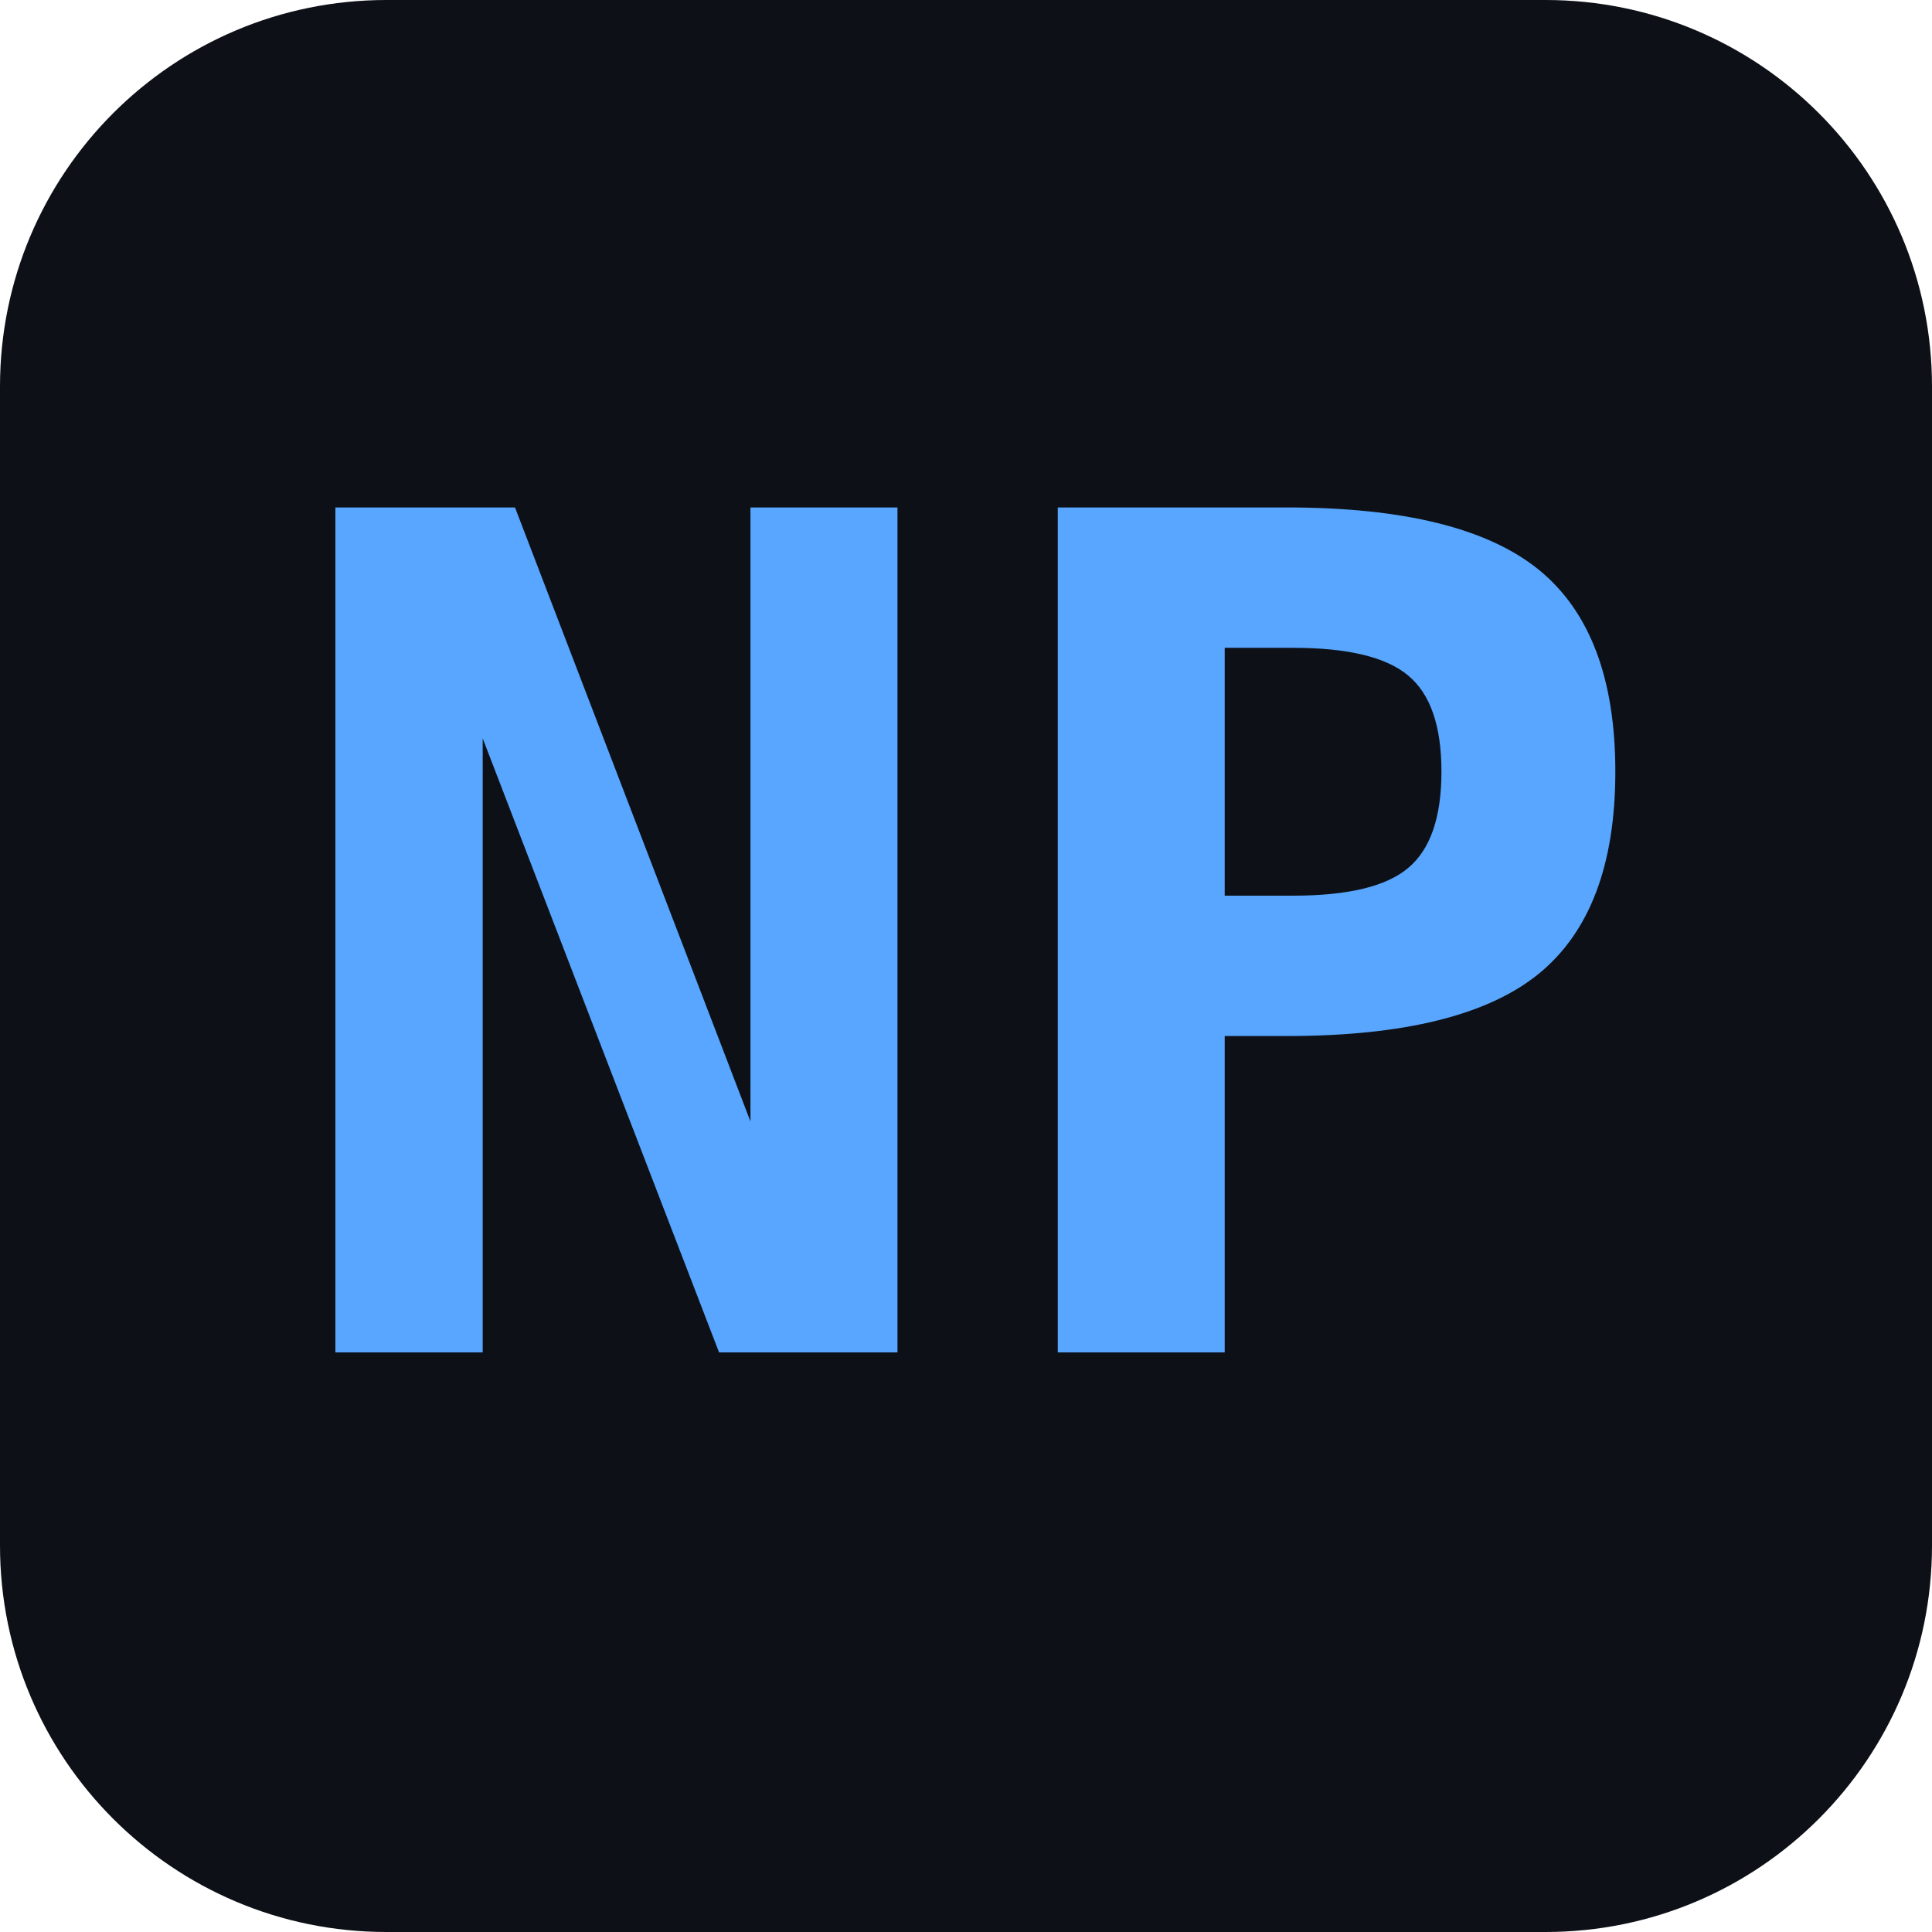
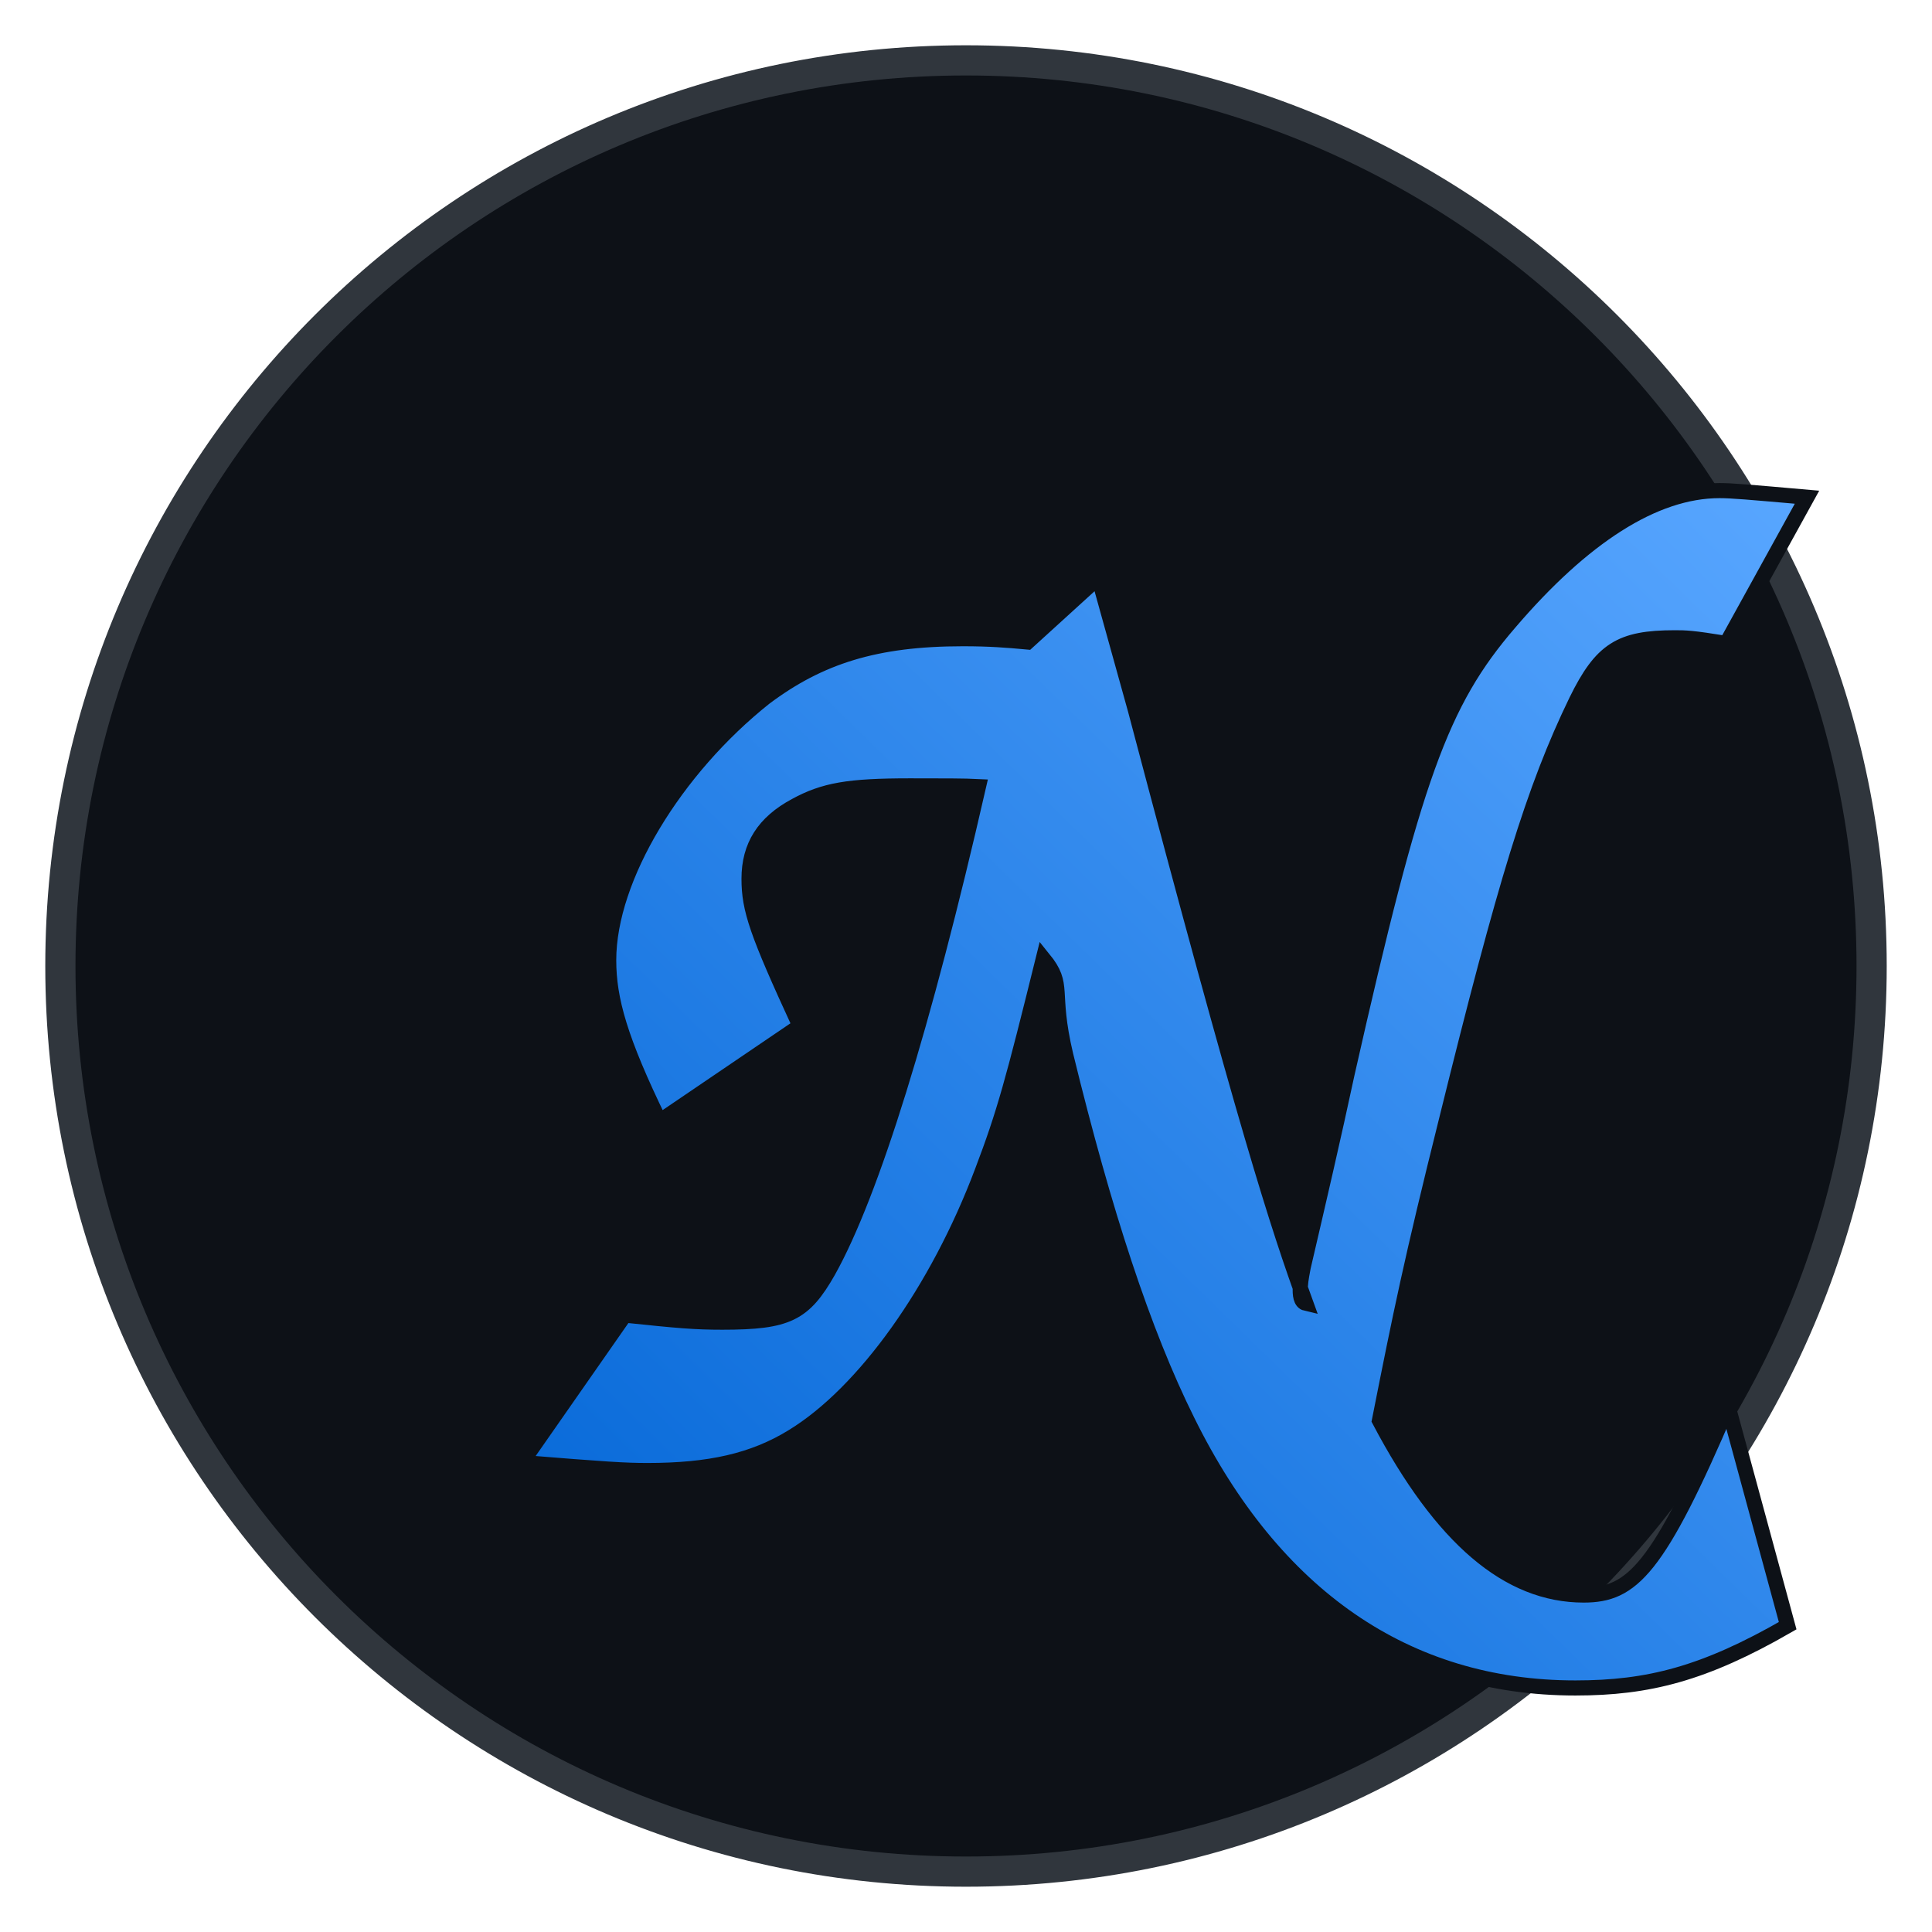
- <svg xmlns="http://www.w3.org/2000/svg" viewBox="0 0 100 100">
-   <rect width="100" height="100" rx="20" fill="#0d1117" />
-   <text x="50" y="70" font-family="monospace" font-size="60" text-anchor="middle" fill="#58a6ff" font-weight="bold">NP</text>
+ <svg xmlns="http://www.w3.org/2000/svg" viewBox="0 0 128 128">
+   <defs>
+     <linearGradient id="bodyGrad" x1="0%" y1="100%" x2="100%" y2="0%">
+       <stop offset="0%" style="stop-color:#0366d6;stop-opacity:1" />
+       <stop offset="100%" style="stop-color:#58a6ff;stop-opacity:1" />
+     </linearGradient>
+     <filter id="glow" x="-20%" y="-20%" width="140%" height="140%">
+       <feGaussianBlur stdDeviation="1.5" result="blur" />
+       <feComposite in="SourceGraphic" in2="blur" operator="over" />
+     </filter>
+   </defs>
+   <circle cx="64" cy="64" r="60" fill="#0d1117" stroke="#30363d" stroke-width="2" />
+   <text x="50%" y="72%" font-family="'Brush Script MT', 'Lucida Calligraphy', 'Apple Chancery', cursive" font-style="italic" font-weight="bold" font-size="90" text-anchor="middle" fill="url(#bodyGrad)" stroke="#0d1117" stroke-width="1" transform="translate(0, 5)">N</text>
</svg>
